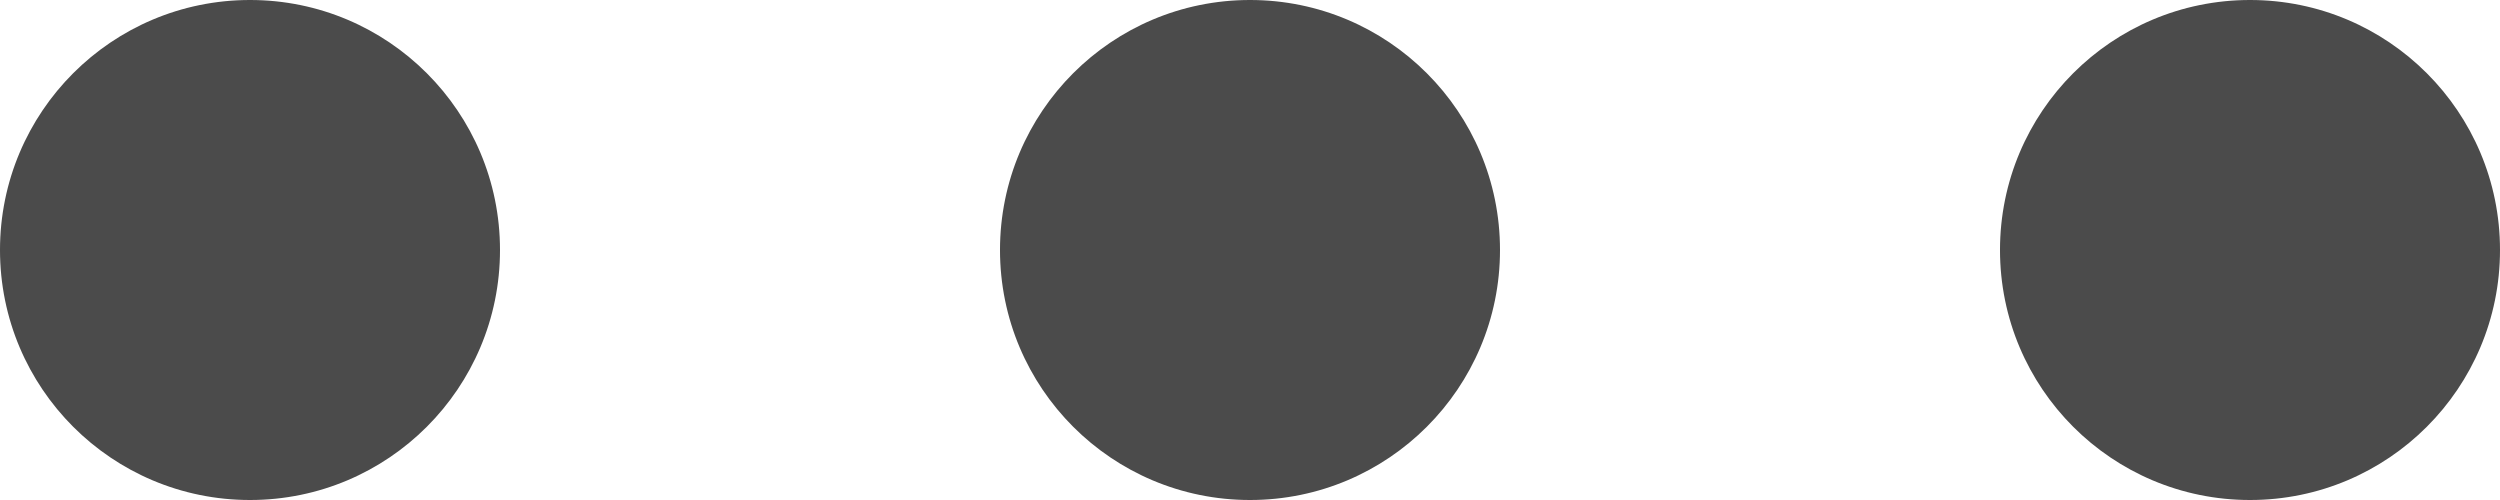
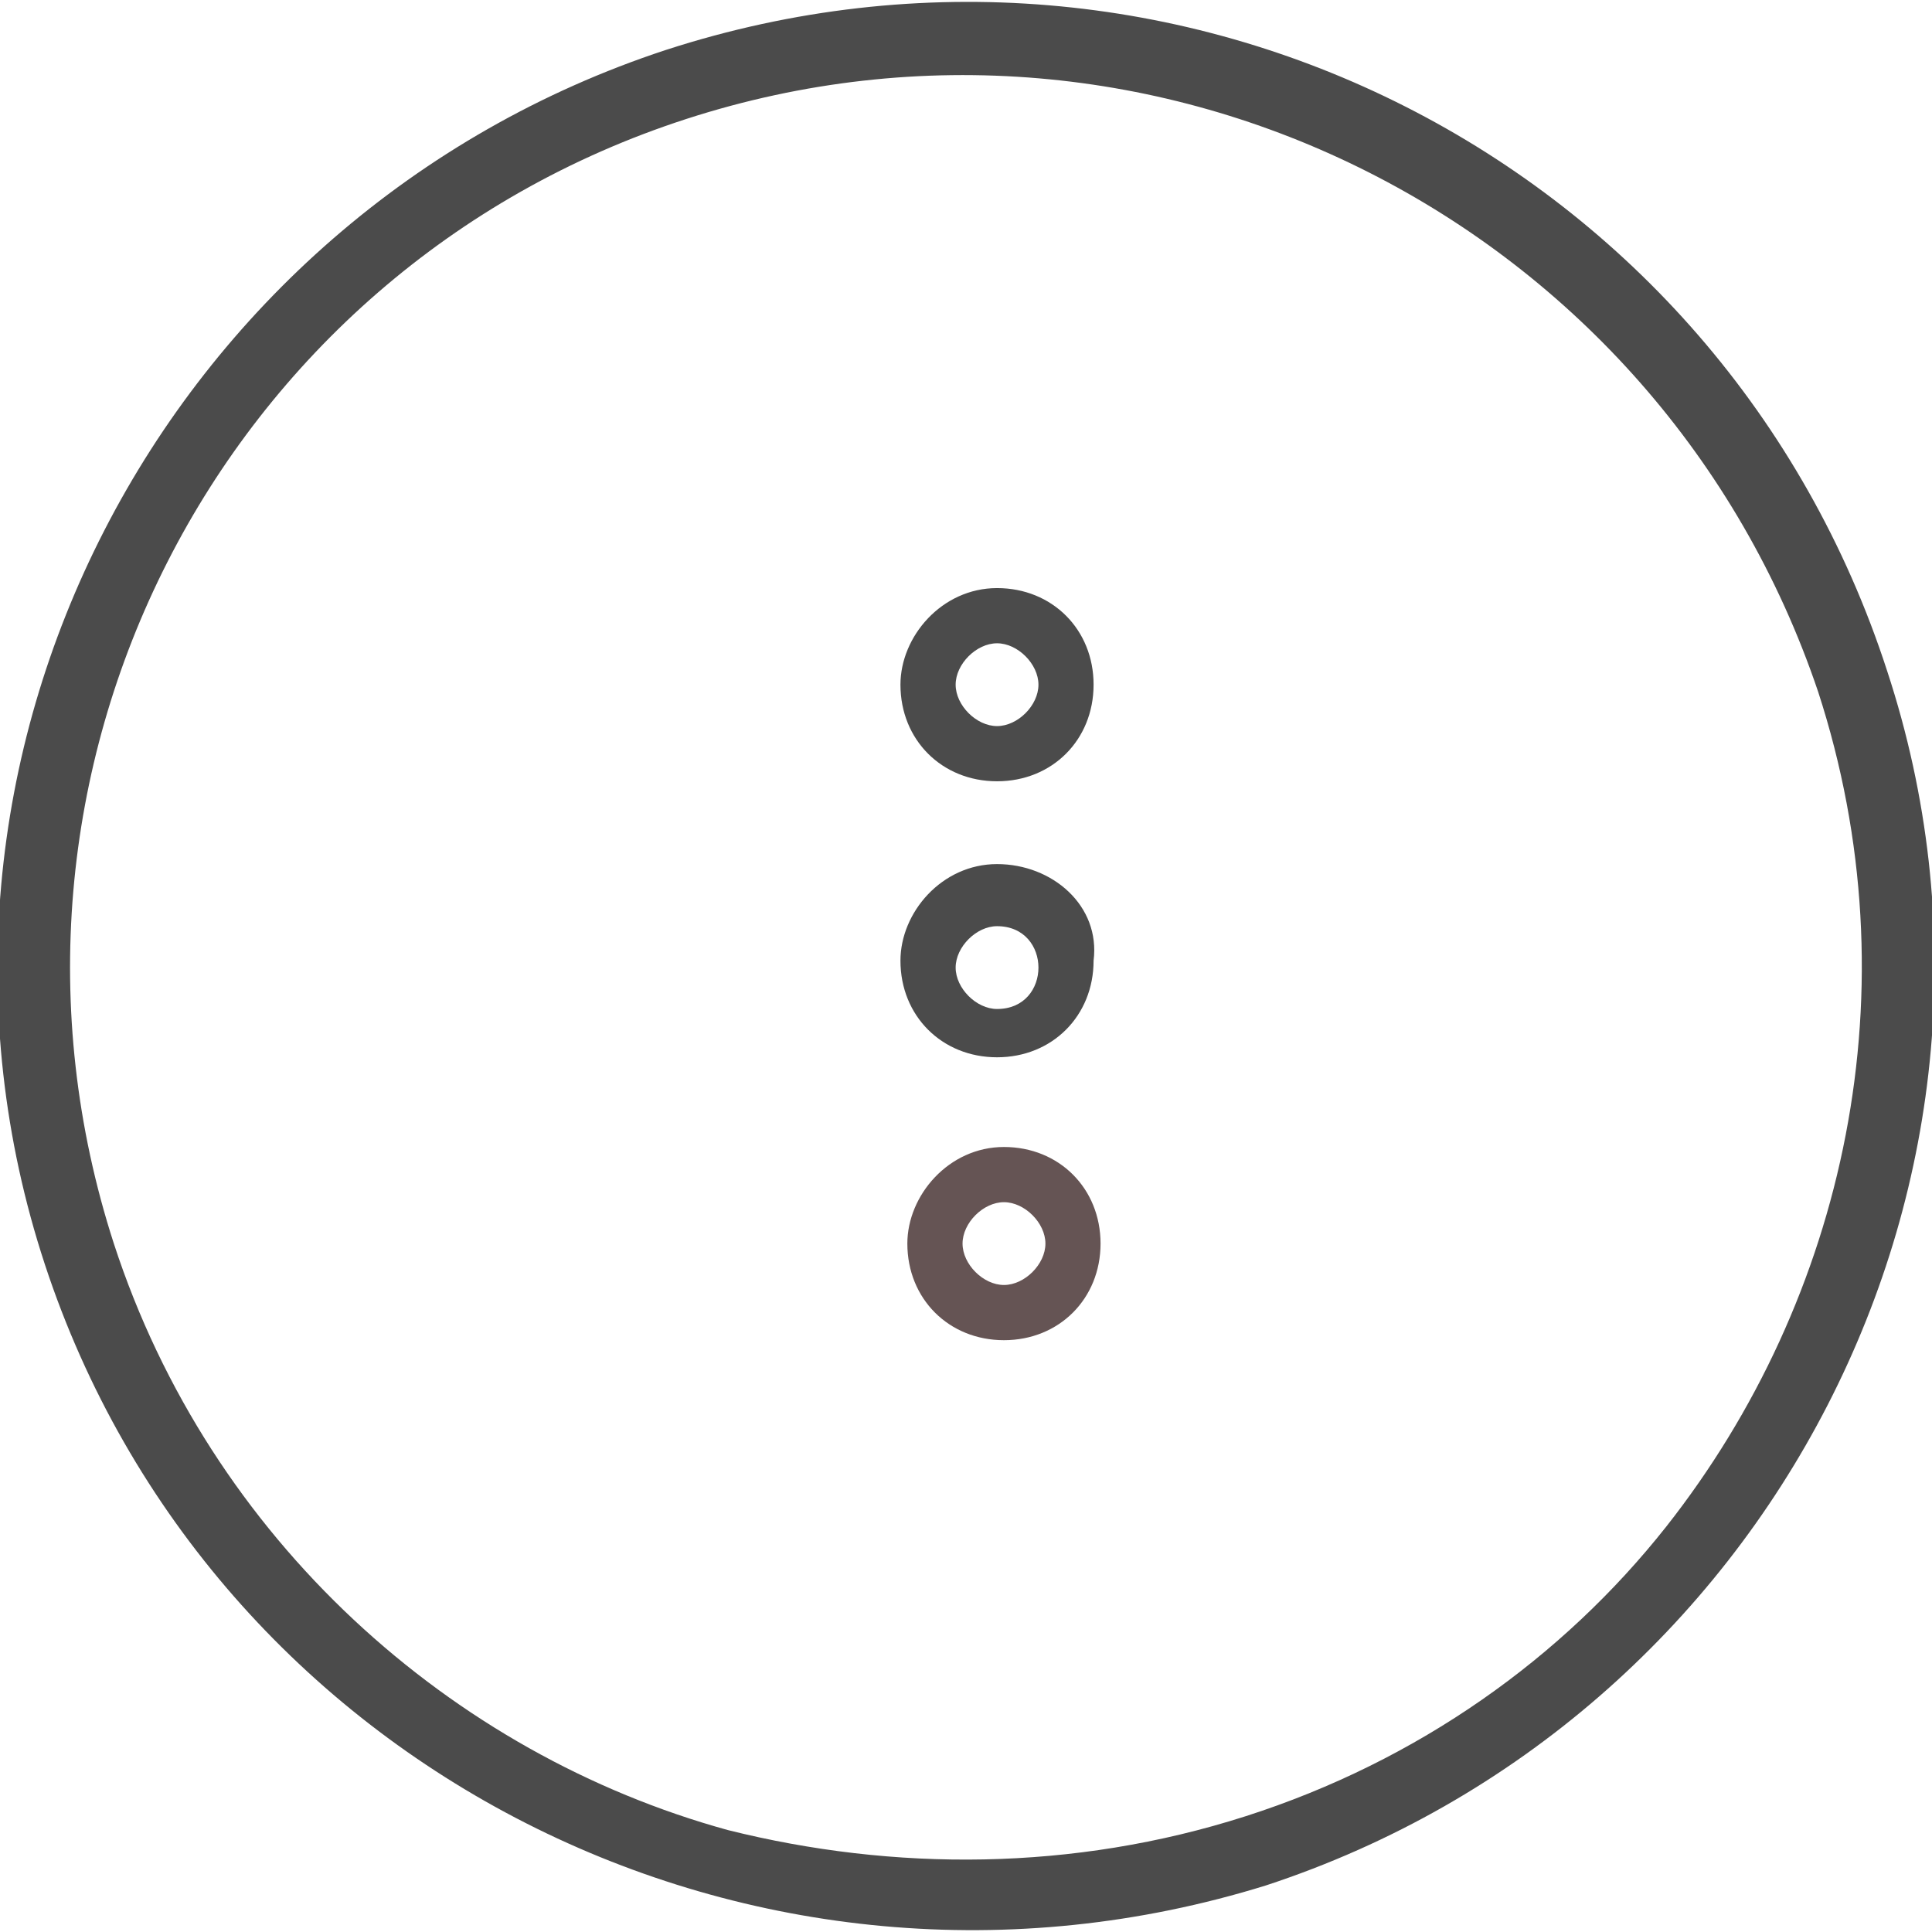
- <svg xmlns="http://www.w3.org/2000/svg" width="20px" height="4px" viewBox="0 0 20 4" version="1.1">
+ <svg xmlns="http://www.w3.org/2000/svg" width="28px" height="28px" viewBox="0 0 28 28" version="1.1">
  <defs />
-   <g id="---" stroke="none" stroke-width="1" fill="none" fill-rule="evenodd">
-     <g id="邀请嘉宾_1" transform="translate(-121, -436)" fill="#4B4B4B">
-       <g id="Group-3" transform="translate(43, 427)">
-         <g id="Group-2" transform="translate(78, 9)">
-           <path d="M18,4 C19.105,4 20,3.105 20,2 C20,0.895 19.105,0 18,0 C16.895,0 16,0.895 16,2 C16,3.105 16.895,4 18,4 Z M10,4 C11.105,4 12,3.105 12,2 C12,0.895 11.105,0 10,0 C8.895,0 8,0.895 8,2 C8,3.105 8.895,4 10,4 Z M2,4 C3.105,4 4,3.105 4,2 C4,0.895 3.105,0 2,0 C0.895,0 0,0.895 0,2 C0,3.105 0.895,4 2,4 Z" id="Combined-Shape" />
-         </g>
+   <g id="Page-1" stroke="none" stroke-width="1" fill="none" fill-rule="evenodd">
+     <g id="more" transform="translate(-1, 0)">
+       <g id="Group">
+         <path d="M10.65,0.724 C3.35,3.124 -0.75,11.024 1.65,18.324 C4.05,25.624 11.95,29.624 19.35,27.324 C26.651,24.925 30.75,17.024 28.35,9.724 C25.95,2.323 18.05,-1.677 10.65,0.724 M19.05,26.323 C16.55,27.123 13.95,27.123 11.55,26.523 C7.55,25.423 4.05,22.323 2.65,18.023 C0.45,11.223 4.15,3.923 10.95,1.723 C17.75,-0.477 25.05,3.223 27.349,10.023 C28.749,14.323 27.749,18.823 25.15,22.123 C23.65,24.023 21.55,25.523 19.05,26.323" id="Shape" fill="#4B4B4B" />
+         <path d="M15.45,12.523 C14.65,12.523 14.05,13.223 14.05,13.923 C14.05,14.723 14.65,15.323 15.45,15.323 C16.25,15.323 16.849,14.723 16.849,13.923 C16.95,13.124 16.25,12.523 15.45,12.523 M15.45,14.623 C15.15,14.623 14.85,14.323 14.85,14.023 C14.85,13.723 15.15,13.423 15.45,13.423 C15.849,13.423 16.05,13.723 16.05,14.023 C16.05,14.323 15.85,14.623 15.45,14.623" id="Shape" fill="#4B4B4B" />
+         <path d="M15.45,8.523 C14.65,8.523 14.05,9.223 14.05,9.923 C14.05,10.723 14.65,11.323 15.45,11.323 C16.25,11.323 16.849,10.723 16.849,9.923 C16.85,9.124 16.25,8.523 15.45,8.523 M15.45,10.523 C15.15,10.523 14.85,10.223 14.85,9.923 C14.85,9.623 15.15,9.323 15.45,9.323 C15.75,9.323 16.05,9.623 16.05,9.923 C16.05,10.224 15.75,10.523 15.45,10.523" id="Shape" fill="#4B4B4B" />
+         <path d="M15.55,16.623 C14.75,16.623 14.15,17.323 14.15,18.023 C14.15,18.823 14.75,19.423 15.55,19.423 C16.35,19.423 16.95,18.822 16.95,18.023 C16.95,17.224 16.35,16.623 15.55,16.623 M15.55,18.623 C15.25,18.623 14.95,18.323 14.95,18.023 C14.95,17.723 15.25,17.423 15.55,17.423 C15.85,17.423 16.151,17.723 16.151,18.023 C16.151,18.323 15.85,18.623 15.55,18.623" id="Shape" fill="#655454" />
      </g>
    </g>
  </g>
</svg>
